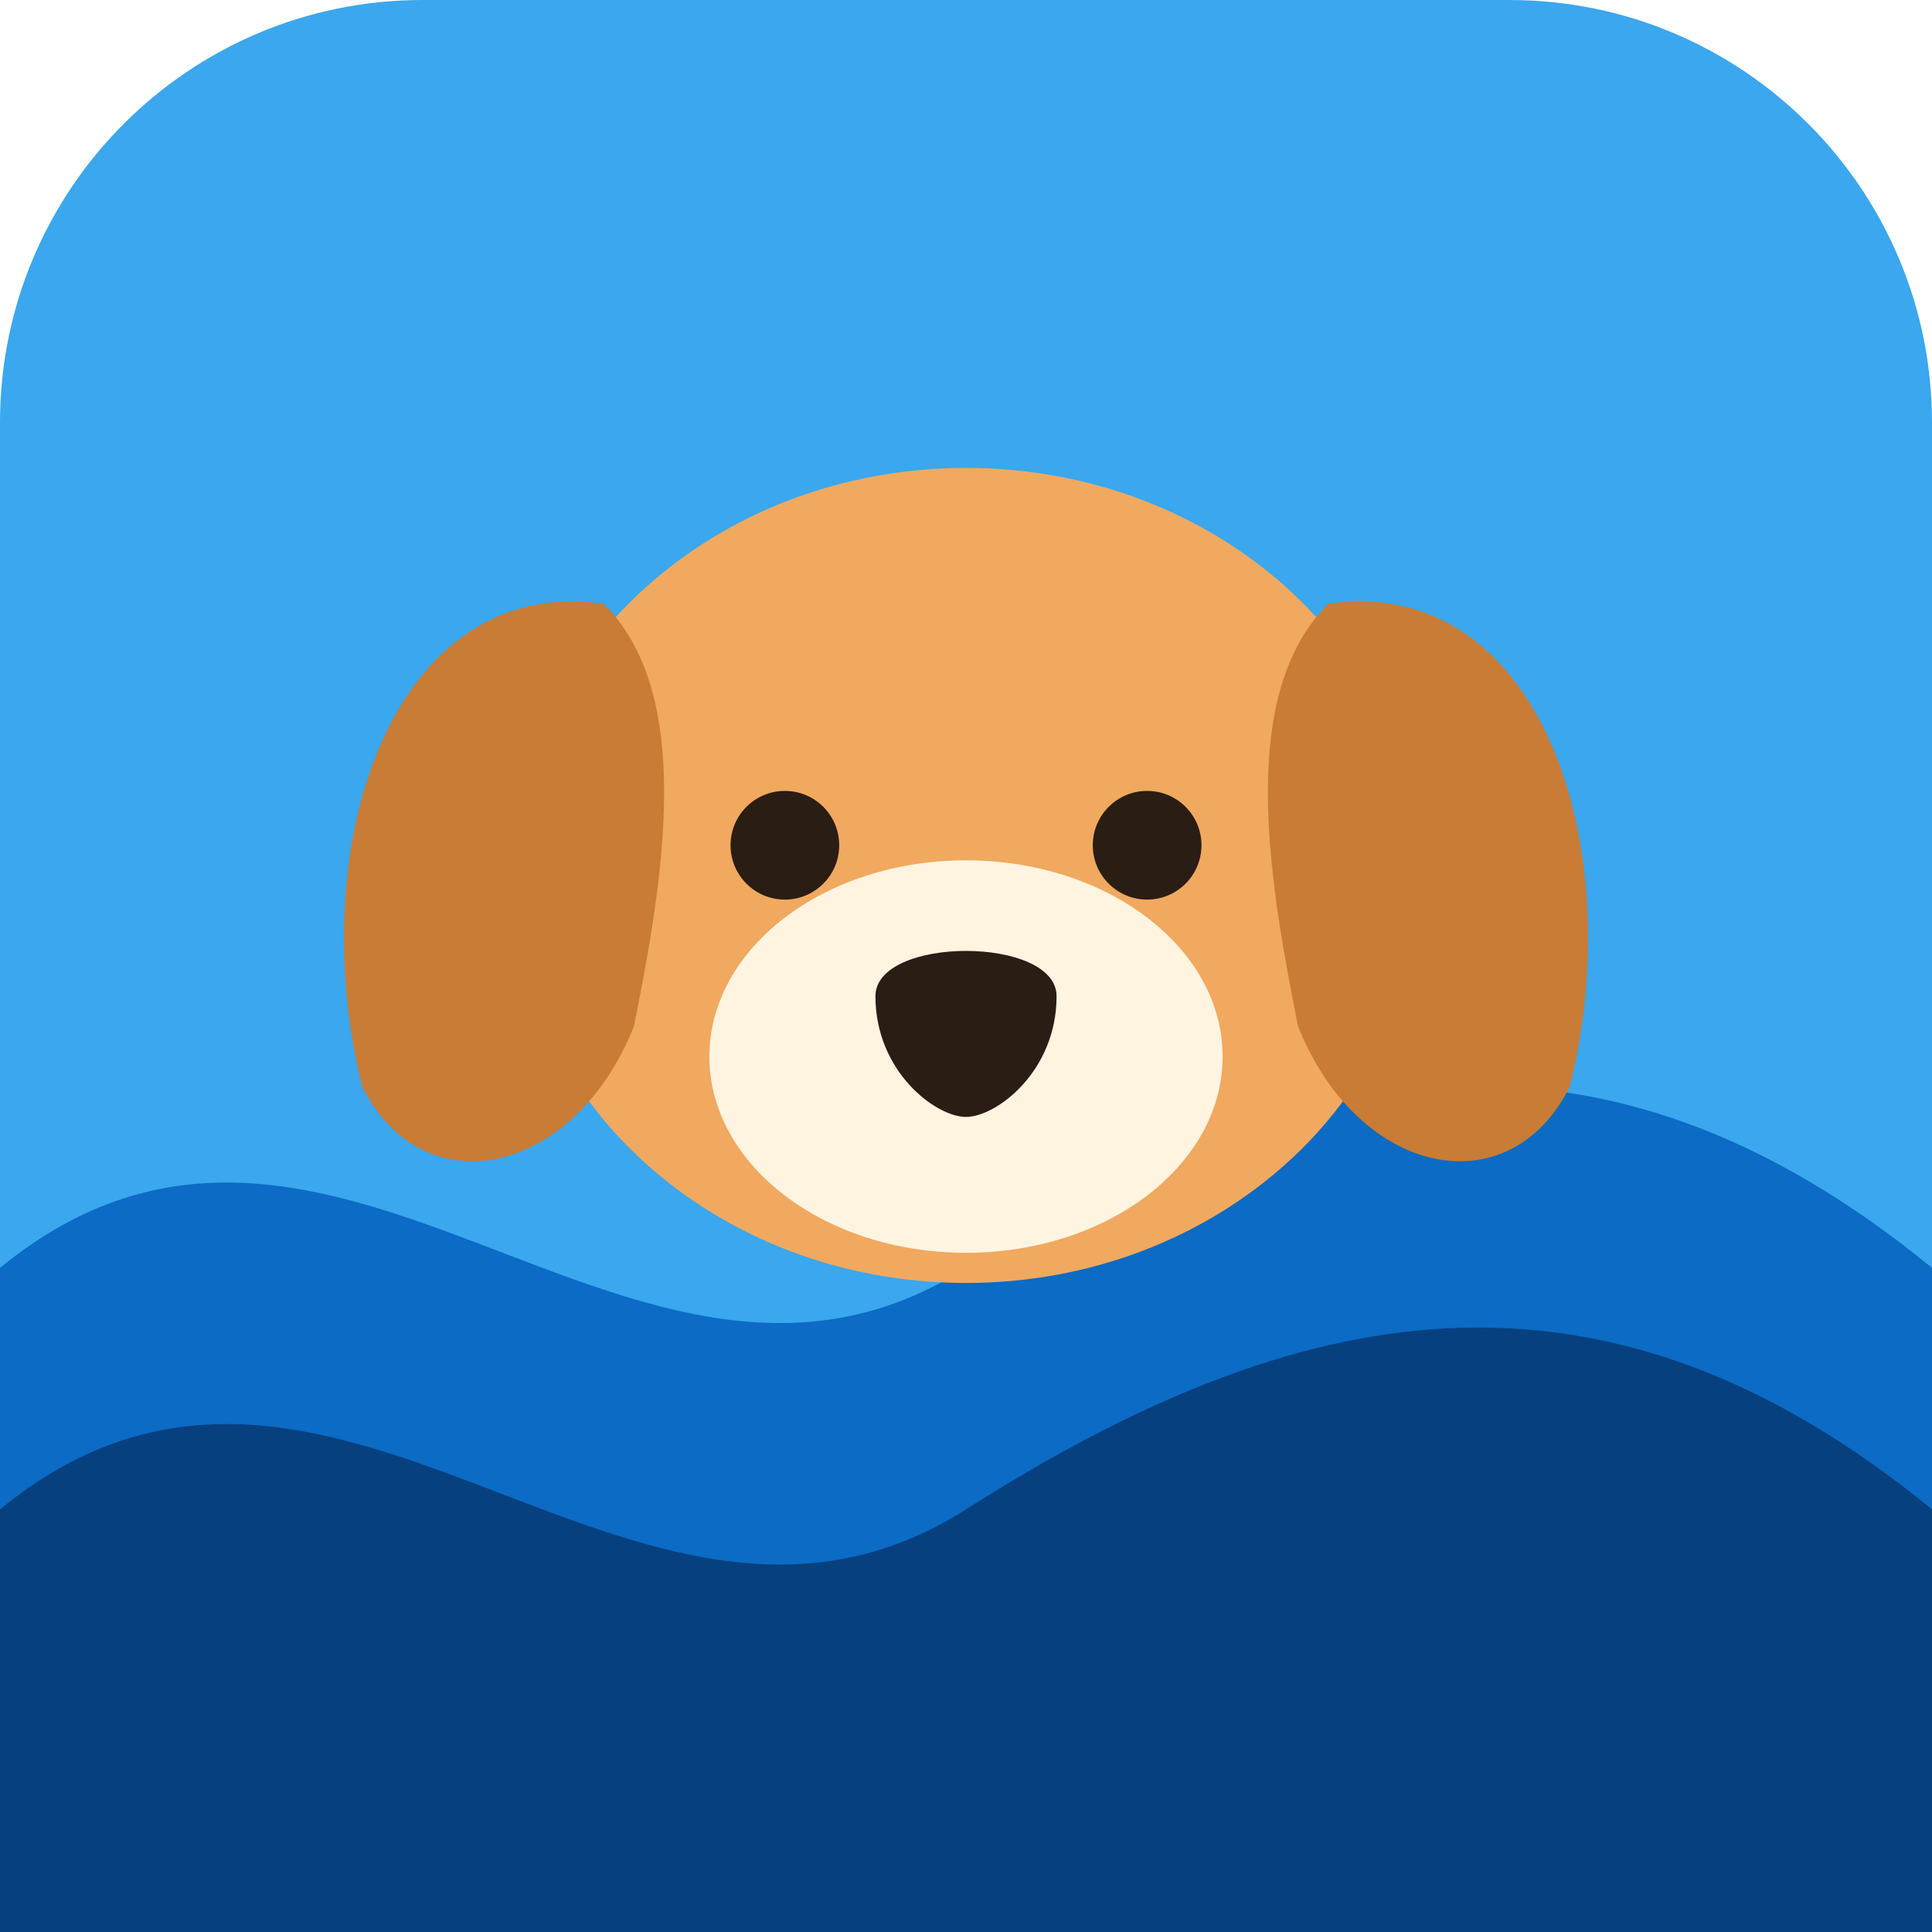
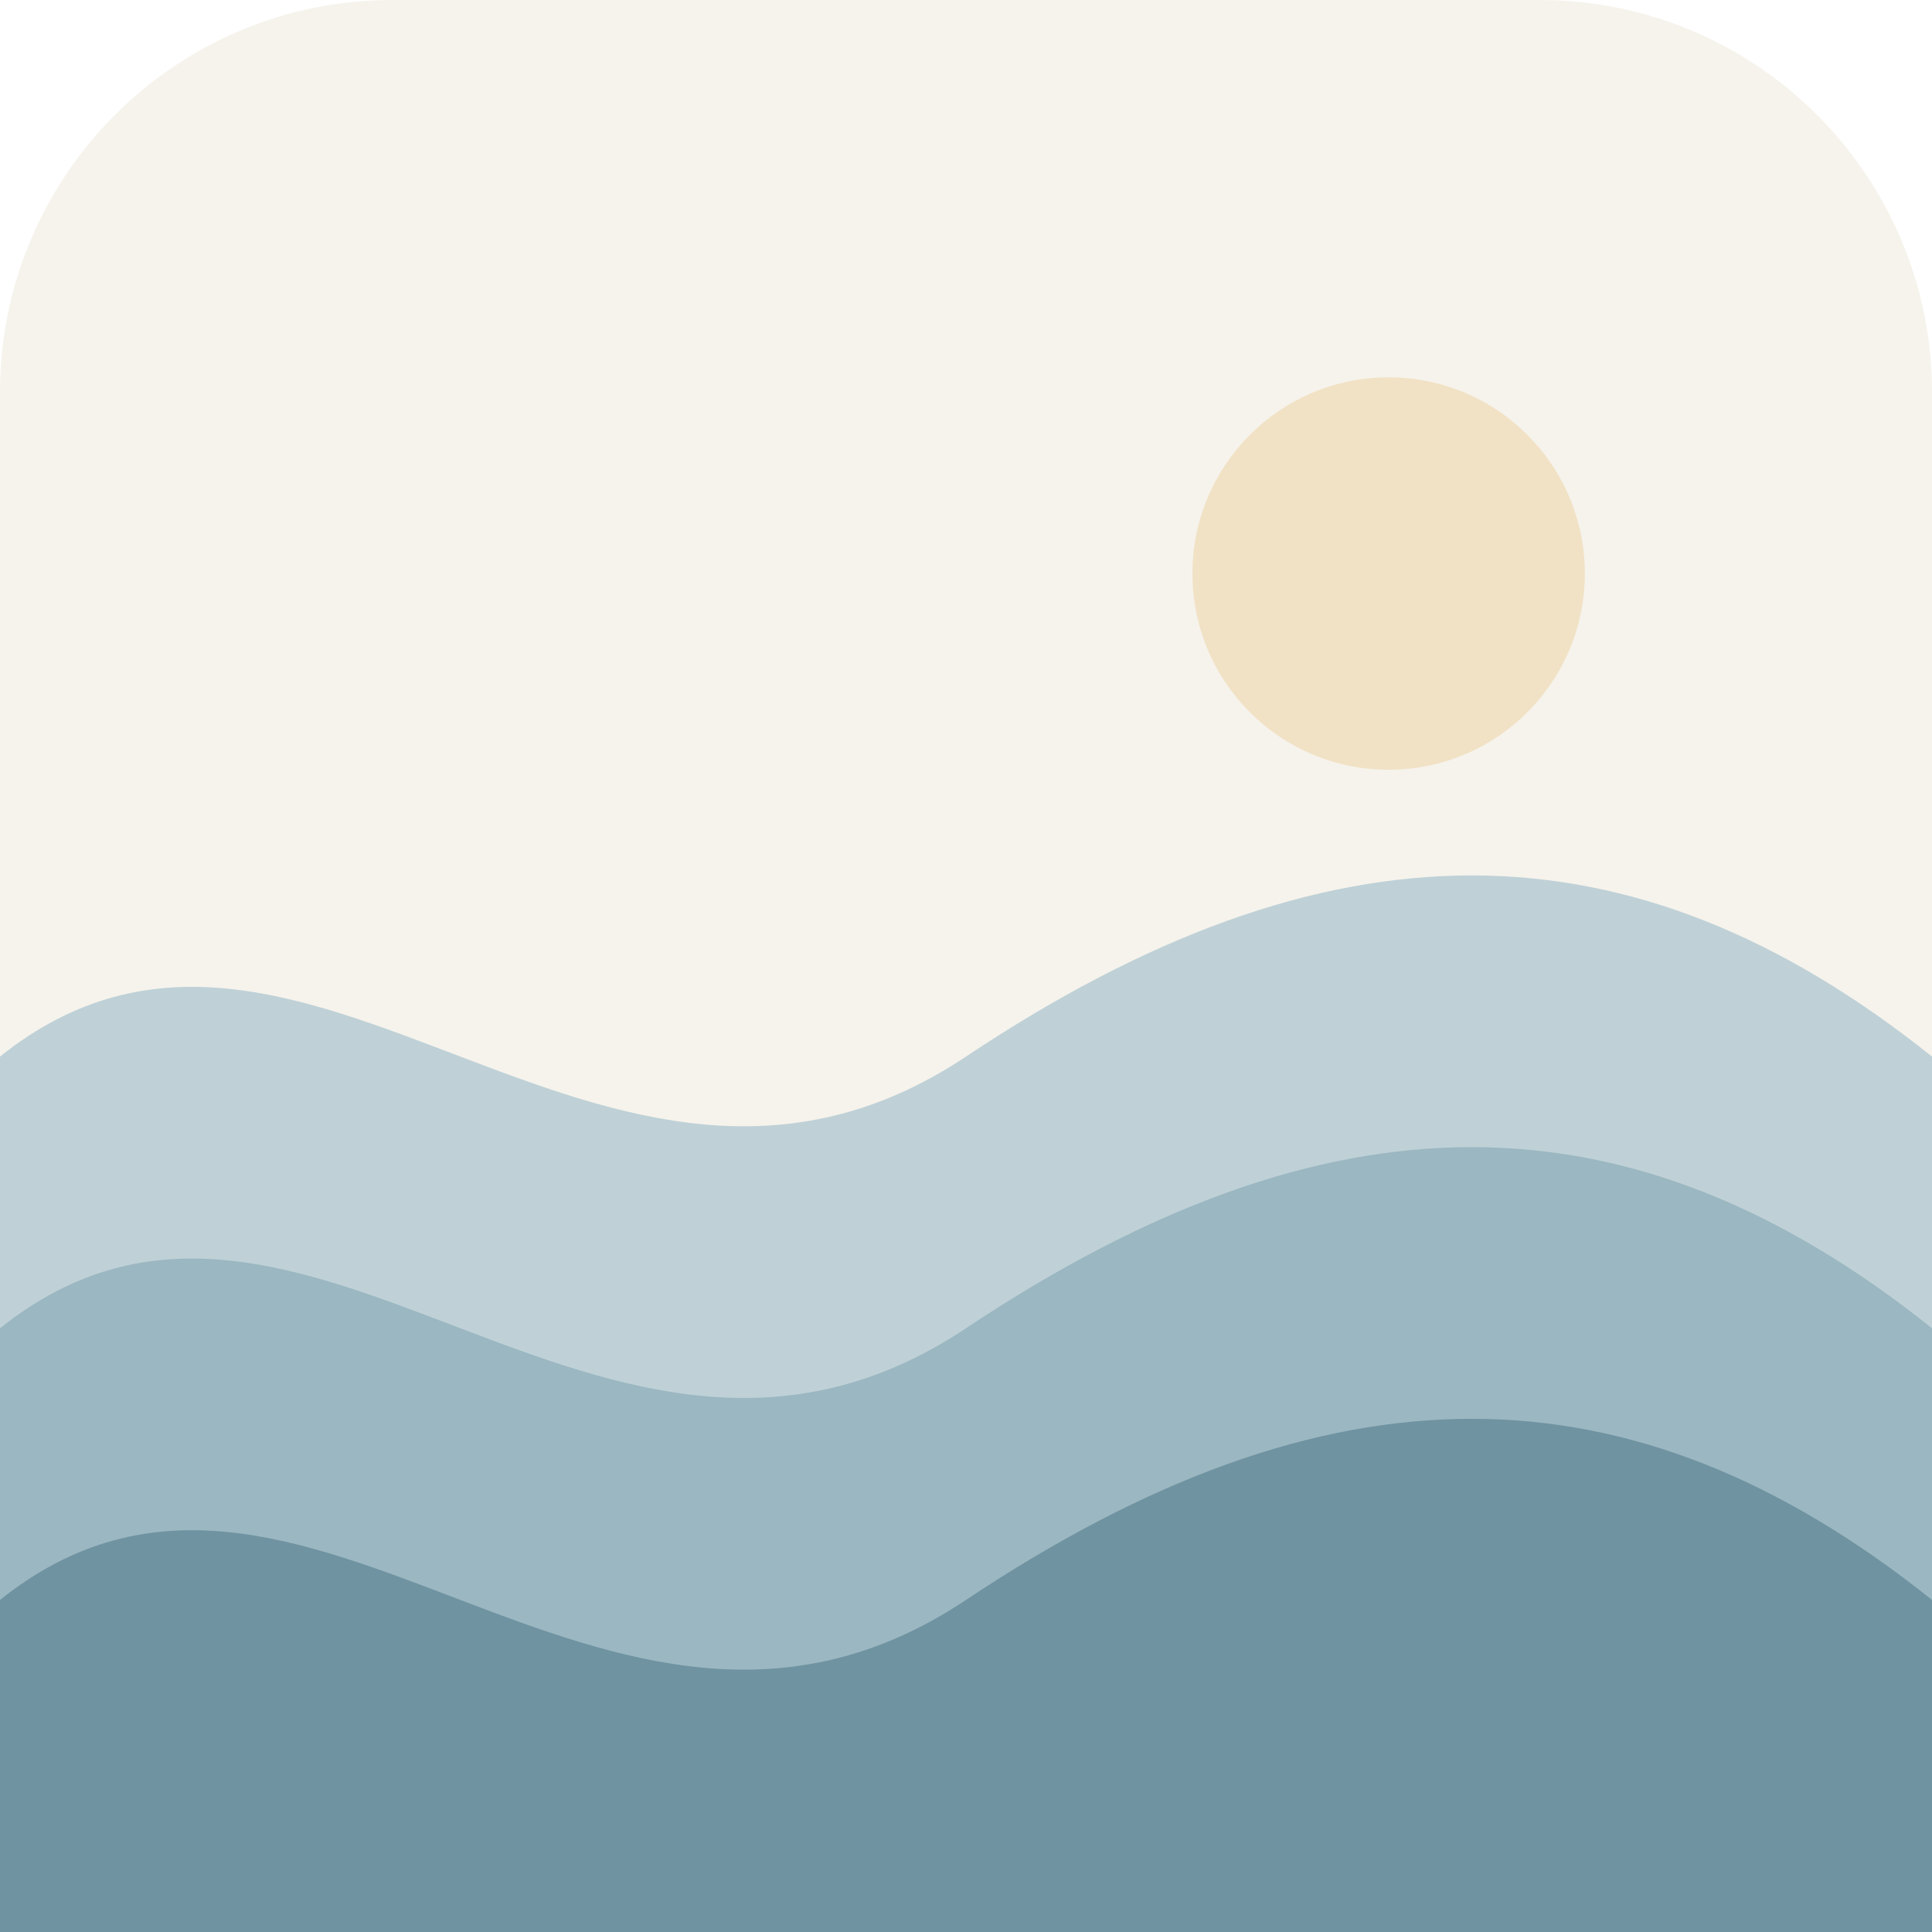
<svg xmlns="http://www.w3.org/2000/svg" viewBox="0 0 128 128">
-   <rect width="128" height="128" rx="28" fill="#3aa7ee" />
-   <path d="M0 84C22 66 42 98 64 84S106 66 128 84V128H0Z" fill="#0c6bc4" />
-   <ellipse cx="64" cy="58" rx="30" ry="27" fill="#f0a95f" />
-   <path d="M40 40C26 38 20 56 24 72C28 80 38 78 42 68C44 58 46 46 40 40Z" fill="#c97c36" />
-   <path d="M88 40C102 38 108 56 104 72C100 80 90 78 86 68C84 58 82 46 88 40Z" fill="#c97c36" />
-   <ellipse cx="64" cy="70" rx="17" ry="13" fill="#fff4e0" />
-   <circle cx="52" cy="56" r="3.6" fill="#2a1d14" />
-   <circle cx="76" cy="56" r="3.6" fill="#2a1d14" />
-   <path d="M58 66C58 62 70 62 70 66C70 71 66 74 64 74C62 74 58 71 58 66Z" fill="#2a1d14" />
-   <path d="M0 100C22 82 42 114 64 100S106 82 128 100V128H0Z" fill="#07407f" />
+   <rect width="128" height="128" rx="26" fill="#f6f3ec" />
+   <path d="M0 70C20 54 40 86 64 70S108 54 128 70V128H0Z" fill="#bfd1d7" />
+   <path d="M0 88C20 72 40 104 64 88S108 72 128 88V128H0Z" fill="#9bb7c1" />
+   <path d="M0 106C20 90 40 122 64 106S108 90 128 106V128H0Z" fill="#6f93a1" />
+   <circle cx="92" cy="38" r="13" fill="#f1e2c6" />
</svg>
